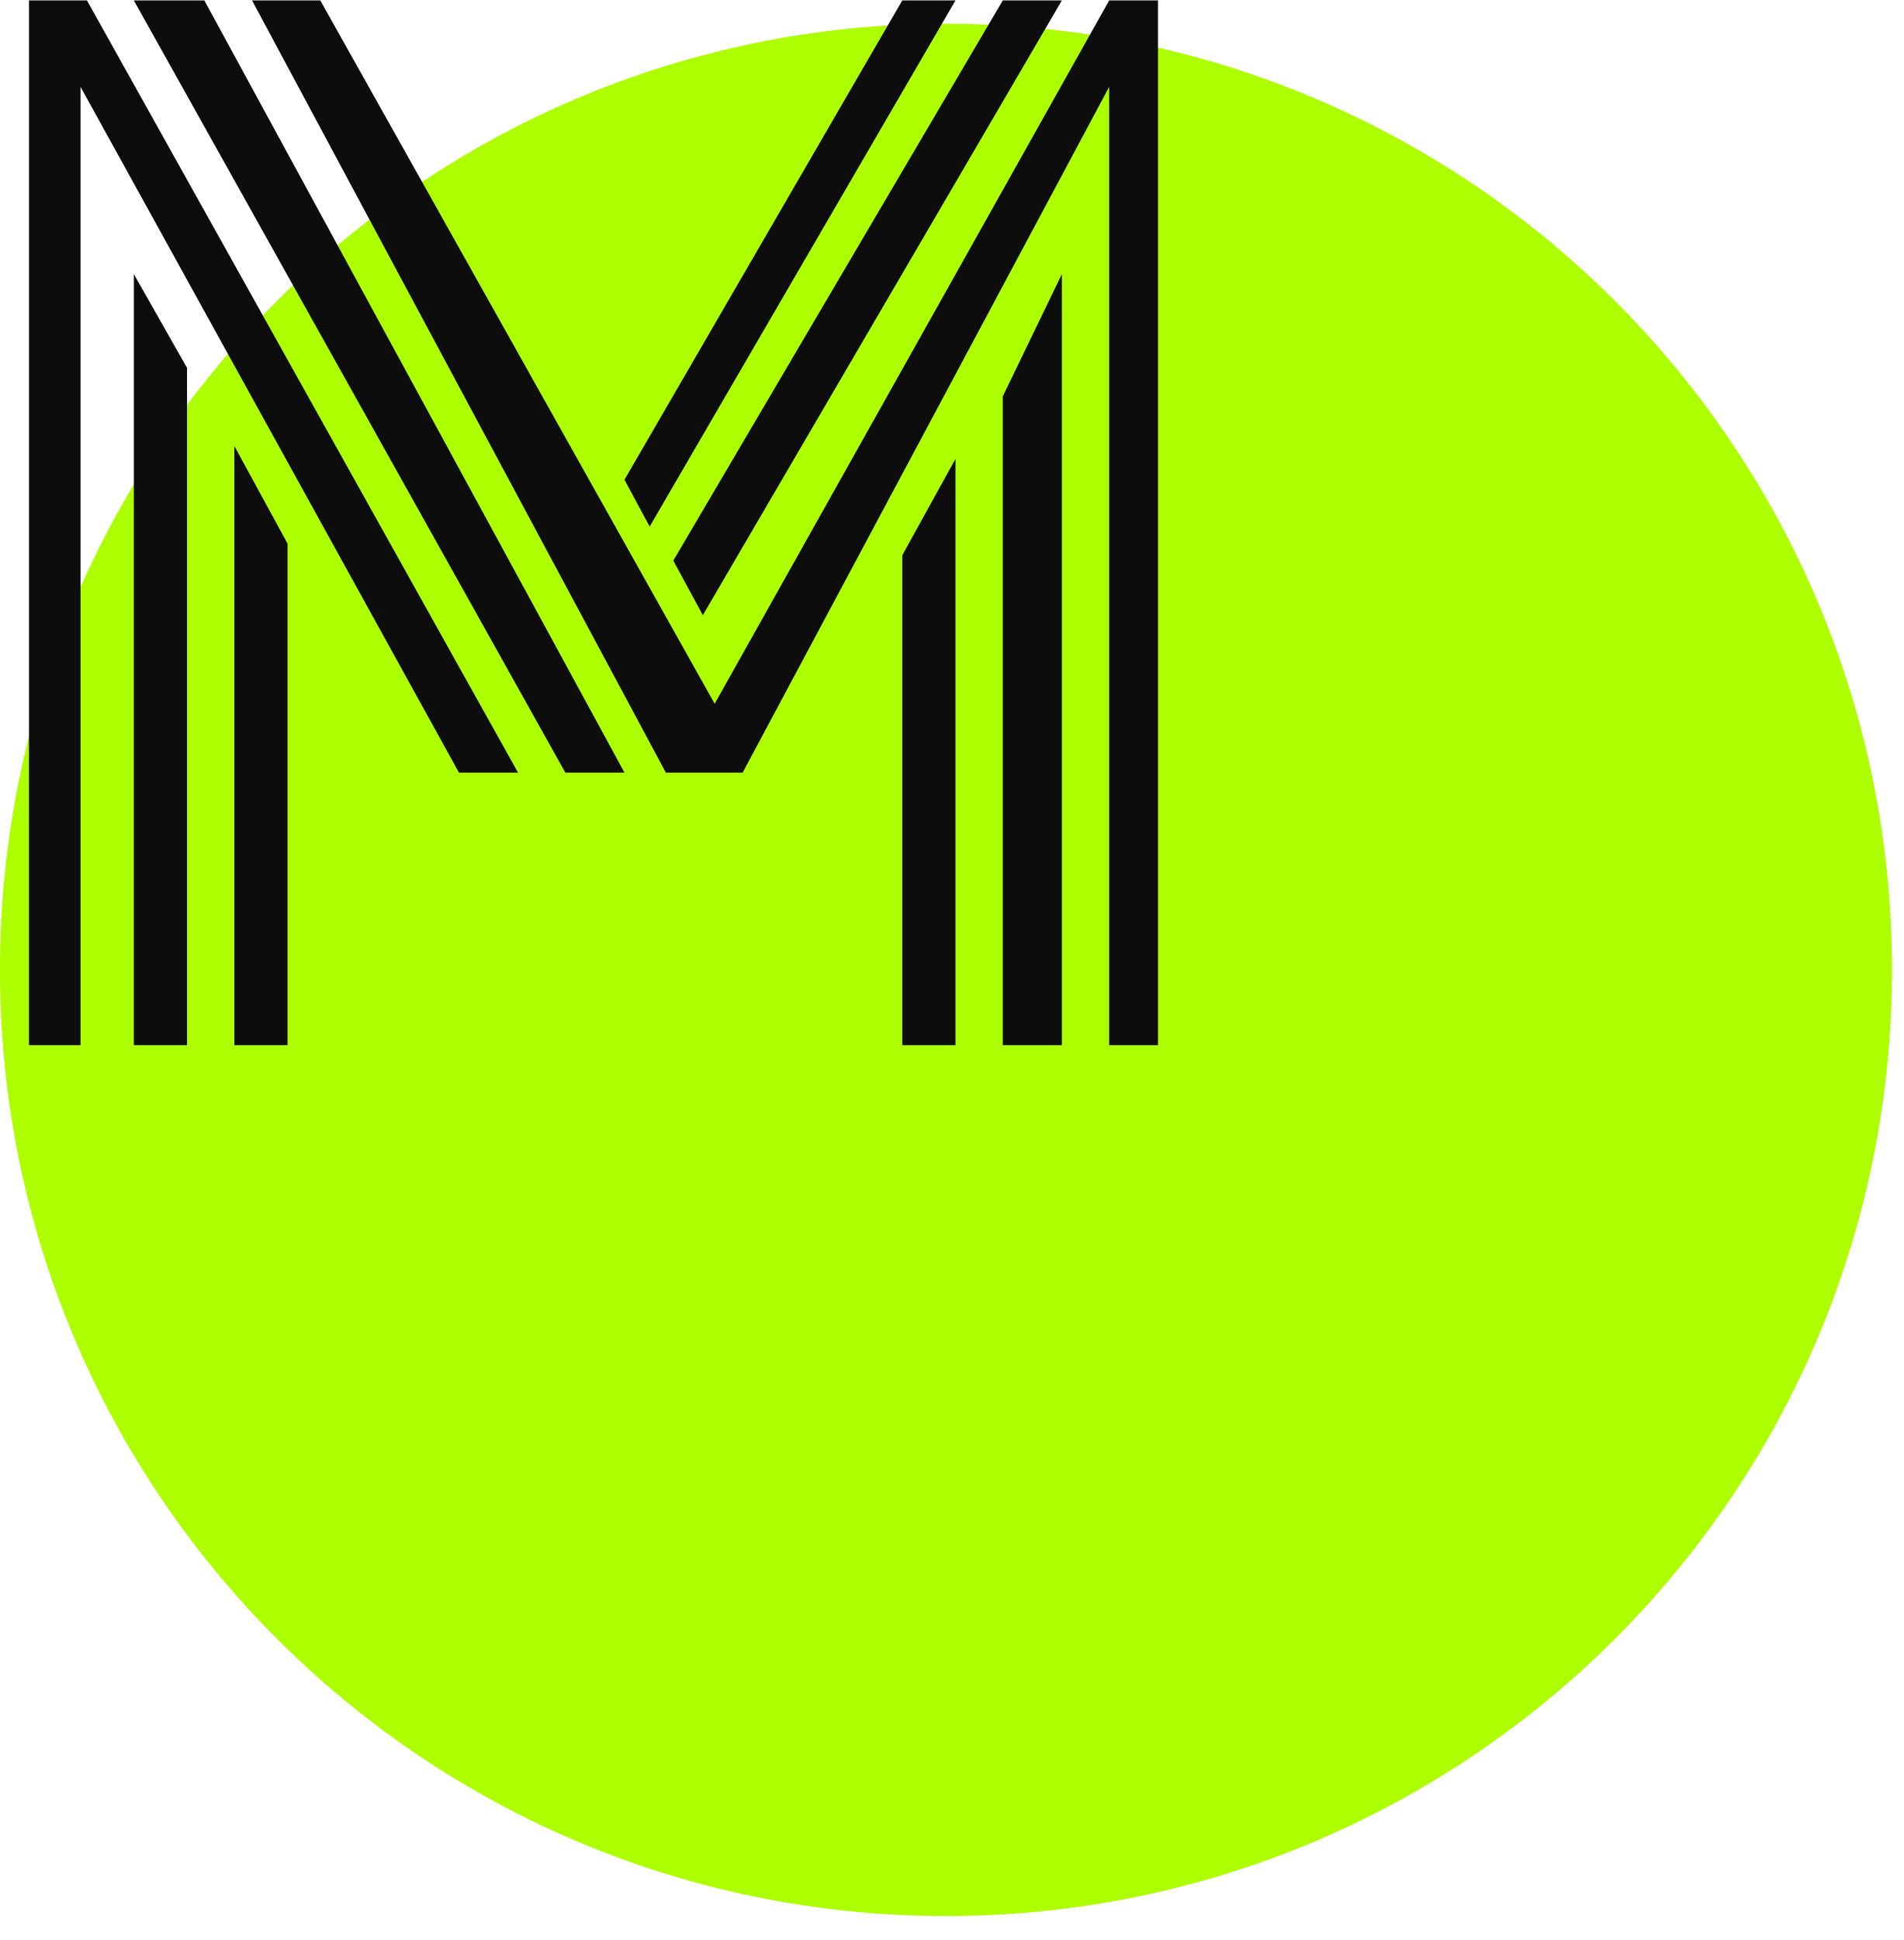
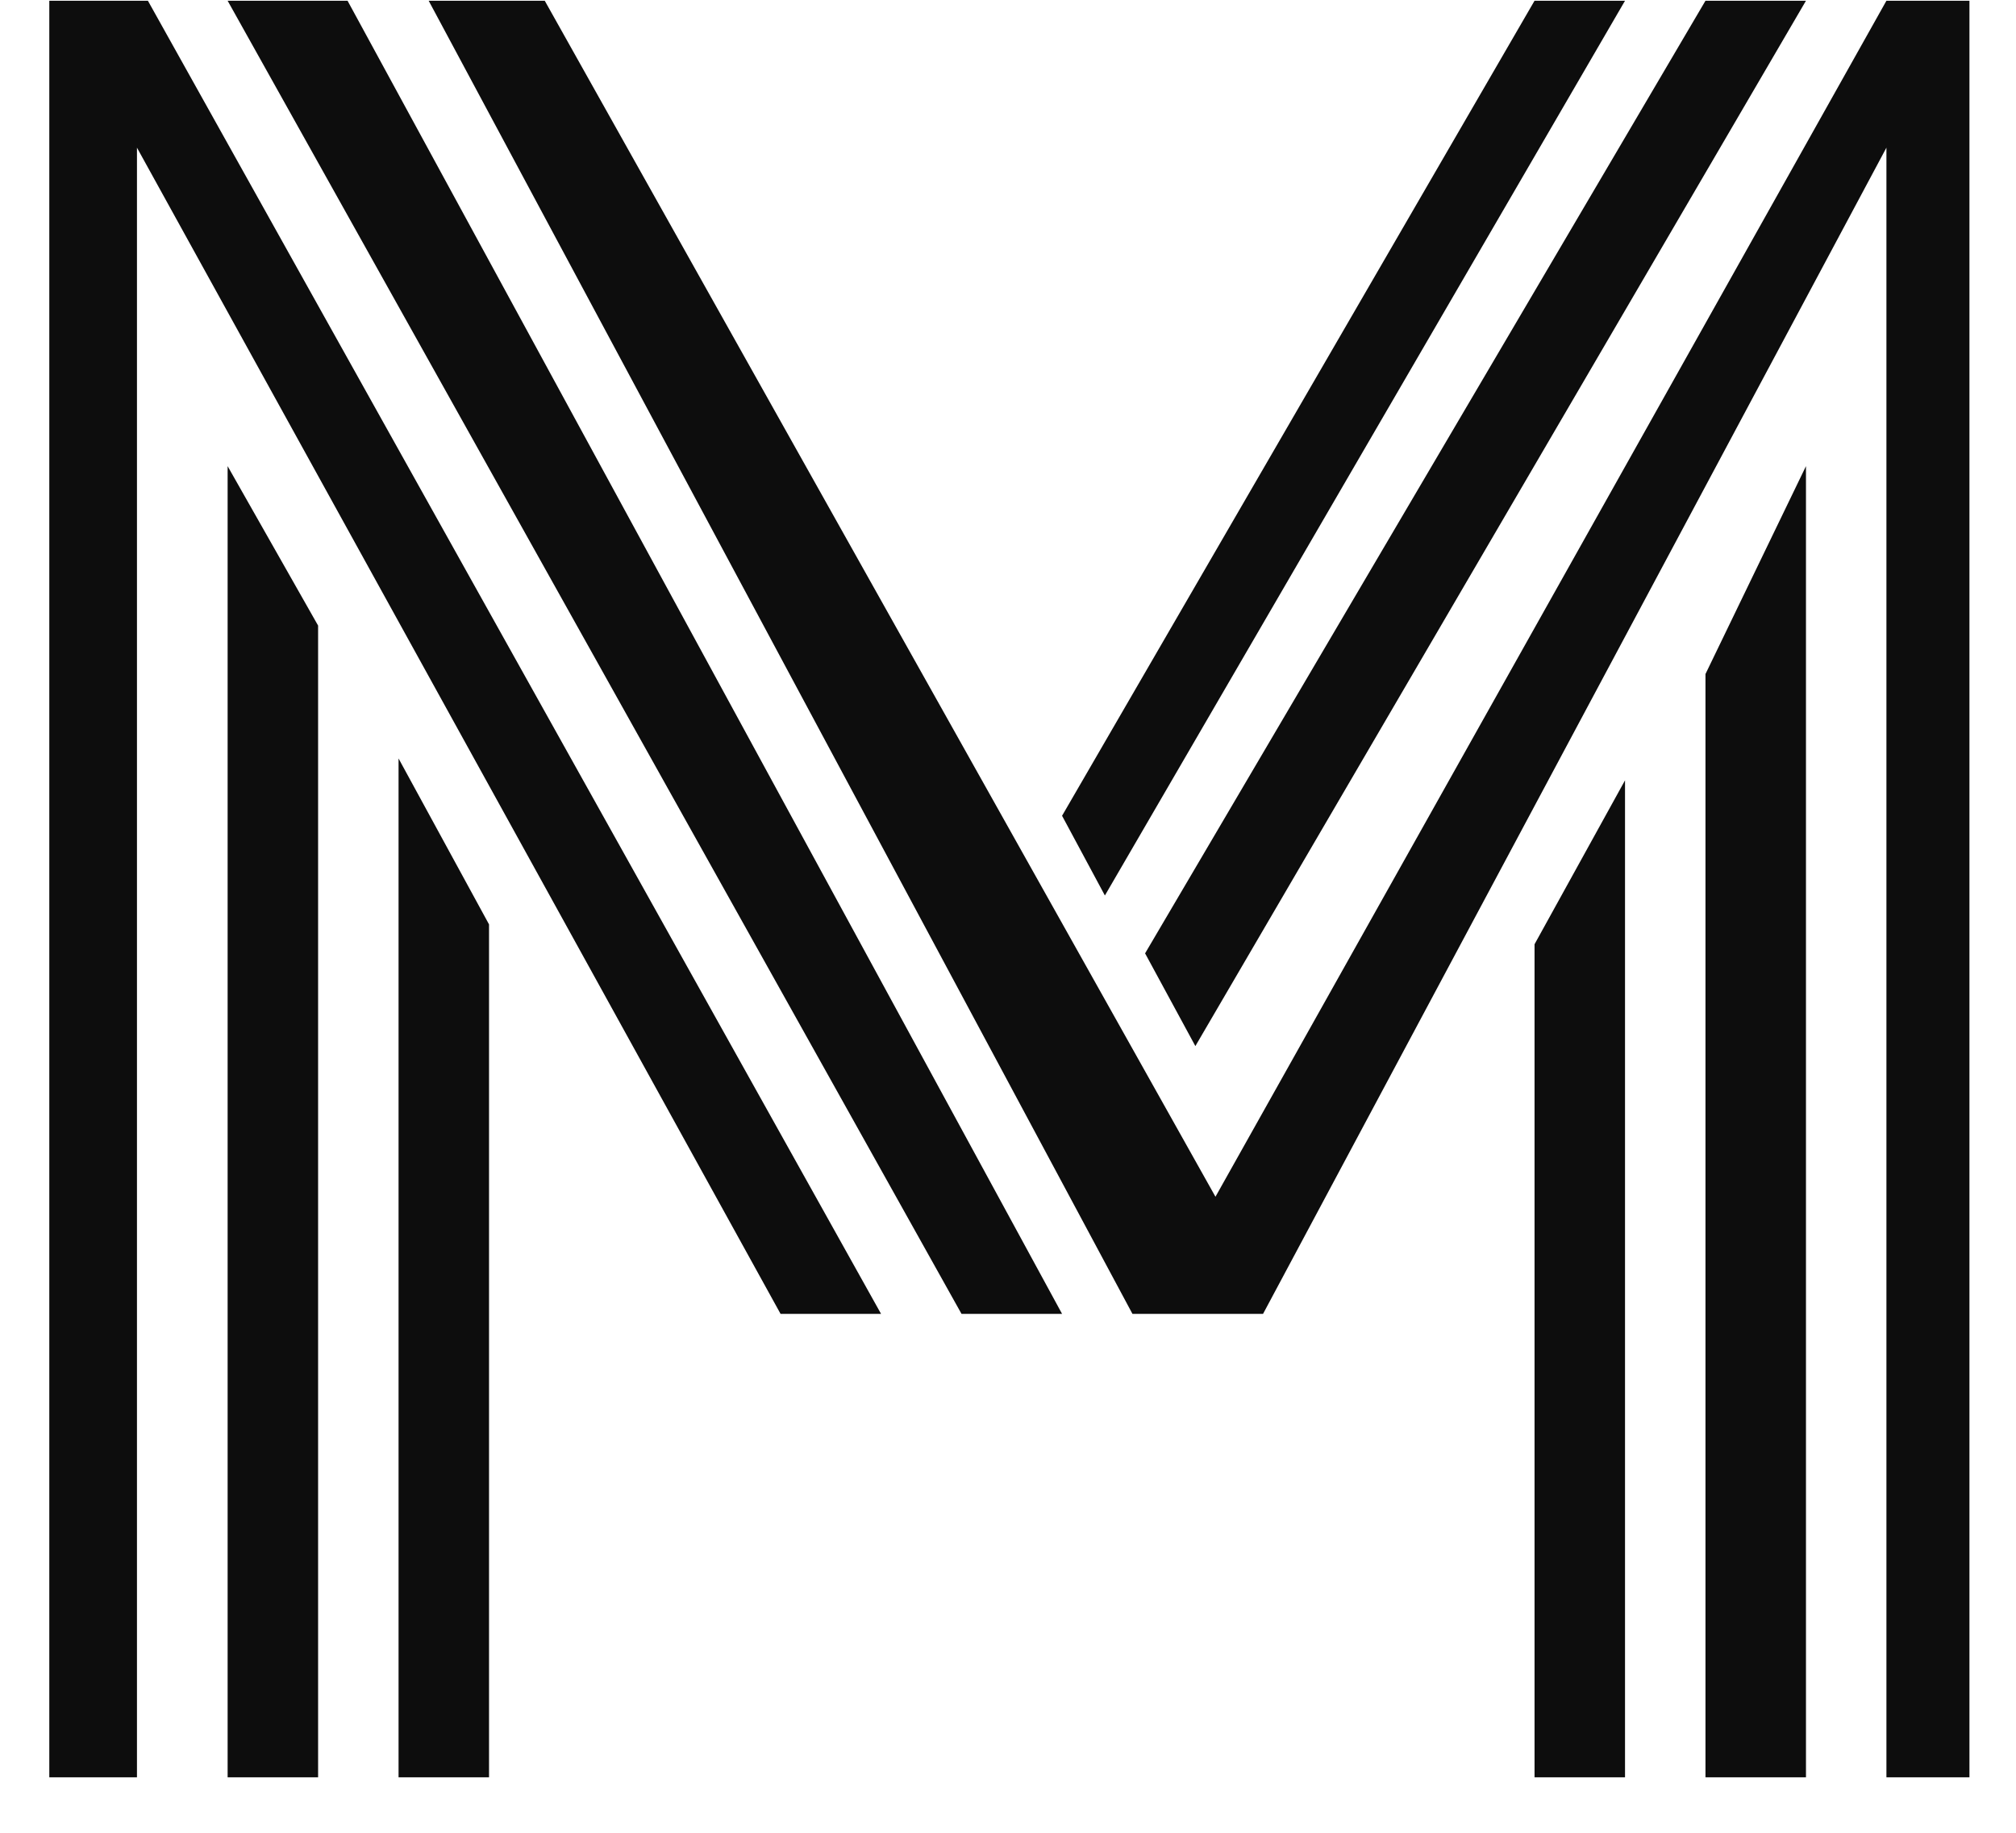
- <svg xmlns="http://www.w3.org/2000/svg" width="53" height="54" viewBox="0 0 53 54" fill="none">
-   <circle cx="26.336" cy="26.997" r="26.336" fill="#ADFF00" />
-   <svg width="33" height="30" viewBox="0 0 33 30" fill="none">
-     <path d="M25.119 15.456L26.6 12.773V29.092H25.119V15.456ZM27.917 11.033L29.562 7.63V29.092H27.917V11.033ZM19.567 17.123L18.744 15.605L27.917 0.012H29.562L19.567 17.123ZM18.086 14.658L17.385 13.353L25.119 0.012H26.6L18.086 14.658ZM6.524 12.415L8.005 15.131V29.092H6.524V12.415ZM3.726 7.63L5.207 10.24V29.092H3.726V7.63ZM14.422 21.506H12.777L2.242 2.417V29.092H0.807V0.012H2.421L14.422 21.506ZM17.385 21.506H15.739L3.726 0.012H5.689L17.385 21.506ZM30.879 2.417L20.675 21.506H18.537L7.017 0.012H8.917L19.896 19.589L30.879 0.012H32.238V29.092H30.879V2.417Z" fill="#0D0D0D" />
-   </svg>
+ <svg xmlns="http://www.w3.org/2000/svg" width="33" height="30" viewBox="0 0 33 30" fill="none">
+   <path d="M25.119 15.456L26.6 12.773V29.092H25.119V15.456ZM27.917 11.033L29.562 7.63V29.092H27.917V11.033ZM19.567 17.123L18.744 15.605L27.917 0.012H29.562L19.567 17.123ZM18.086 14.658L17.385 13.353L25.119 0.012H26.6L18.086 14.658ZM6.524 12.415L8.005 15.131V29.092H6.524V12.415ZM3.726 7.63L5.207 10.24V29.092H3.726V7.63ZM14.422 21.506H12.777L2.242 2.417V29.092H0.807V0.012H2.421L14.422 21.506ZM17.385 21.506H15.739L3.726 0.012H5.689L17.385 21.506ZM30.879 2.417L20.675 21.506H18.537L7.017 0.012H8.917L19.896 19.589L30.879 0.012H32.238V29.092H30.879V2.417Z" fill="#0D0D0D" />
</svg>
